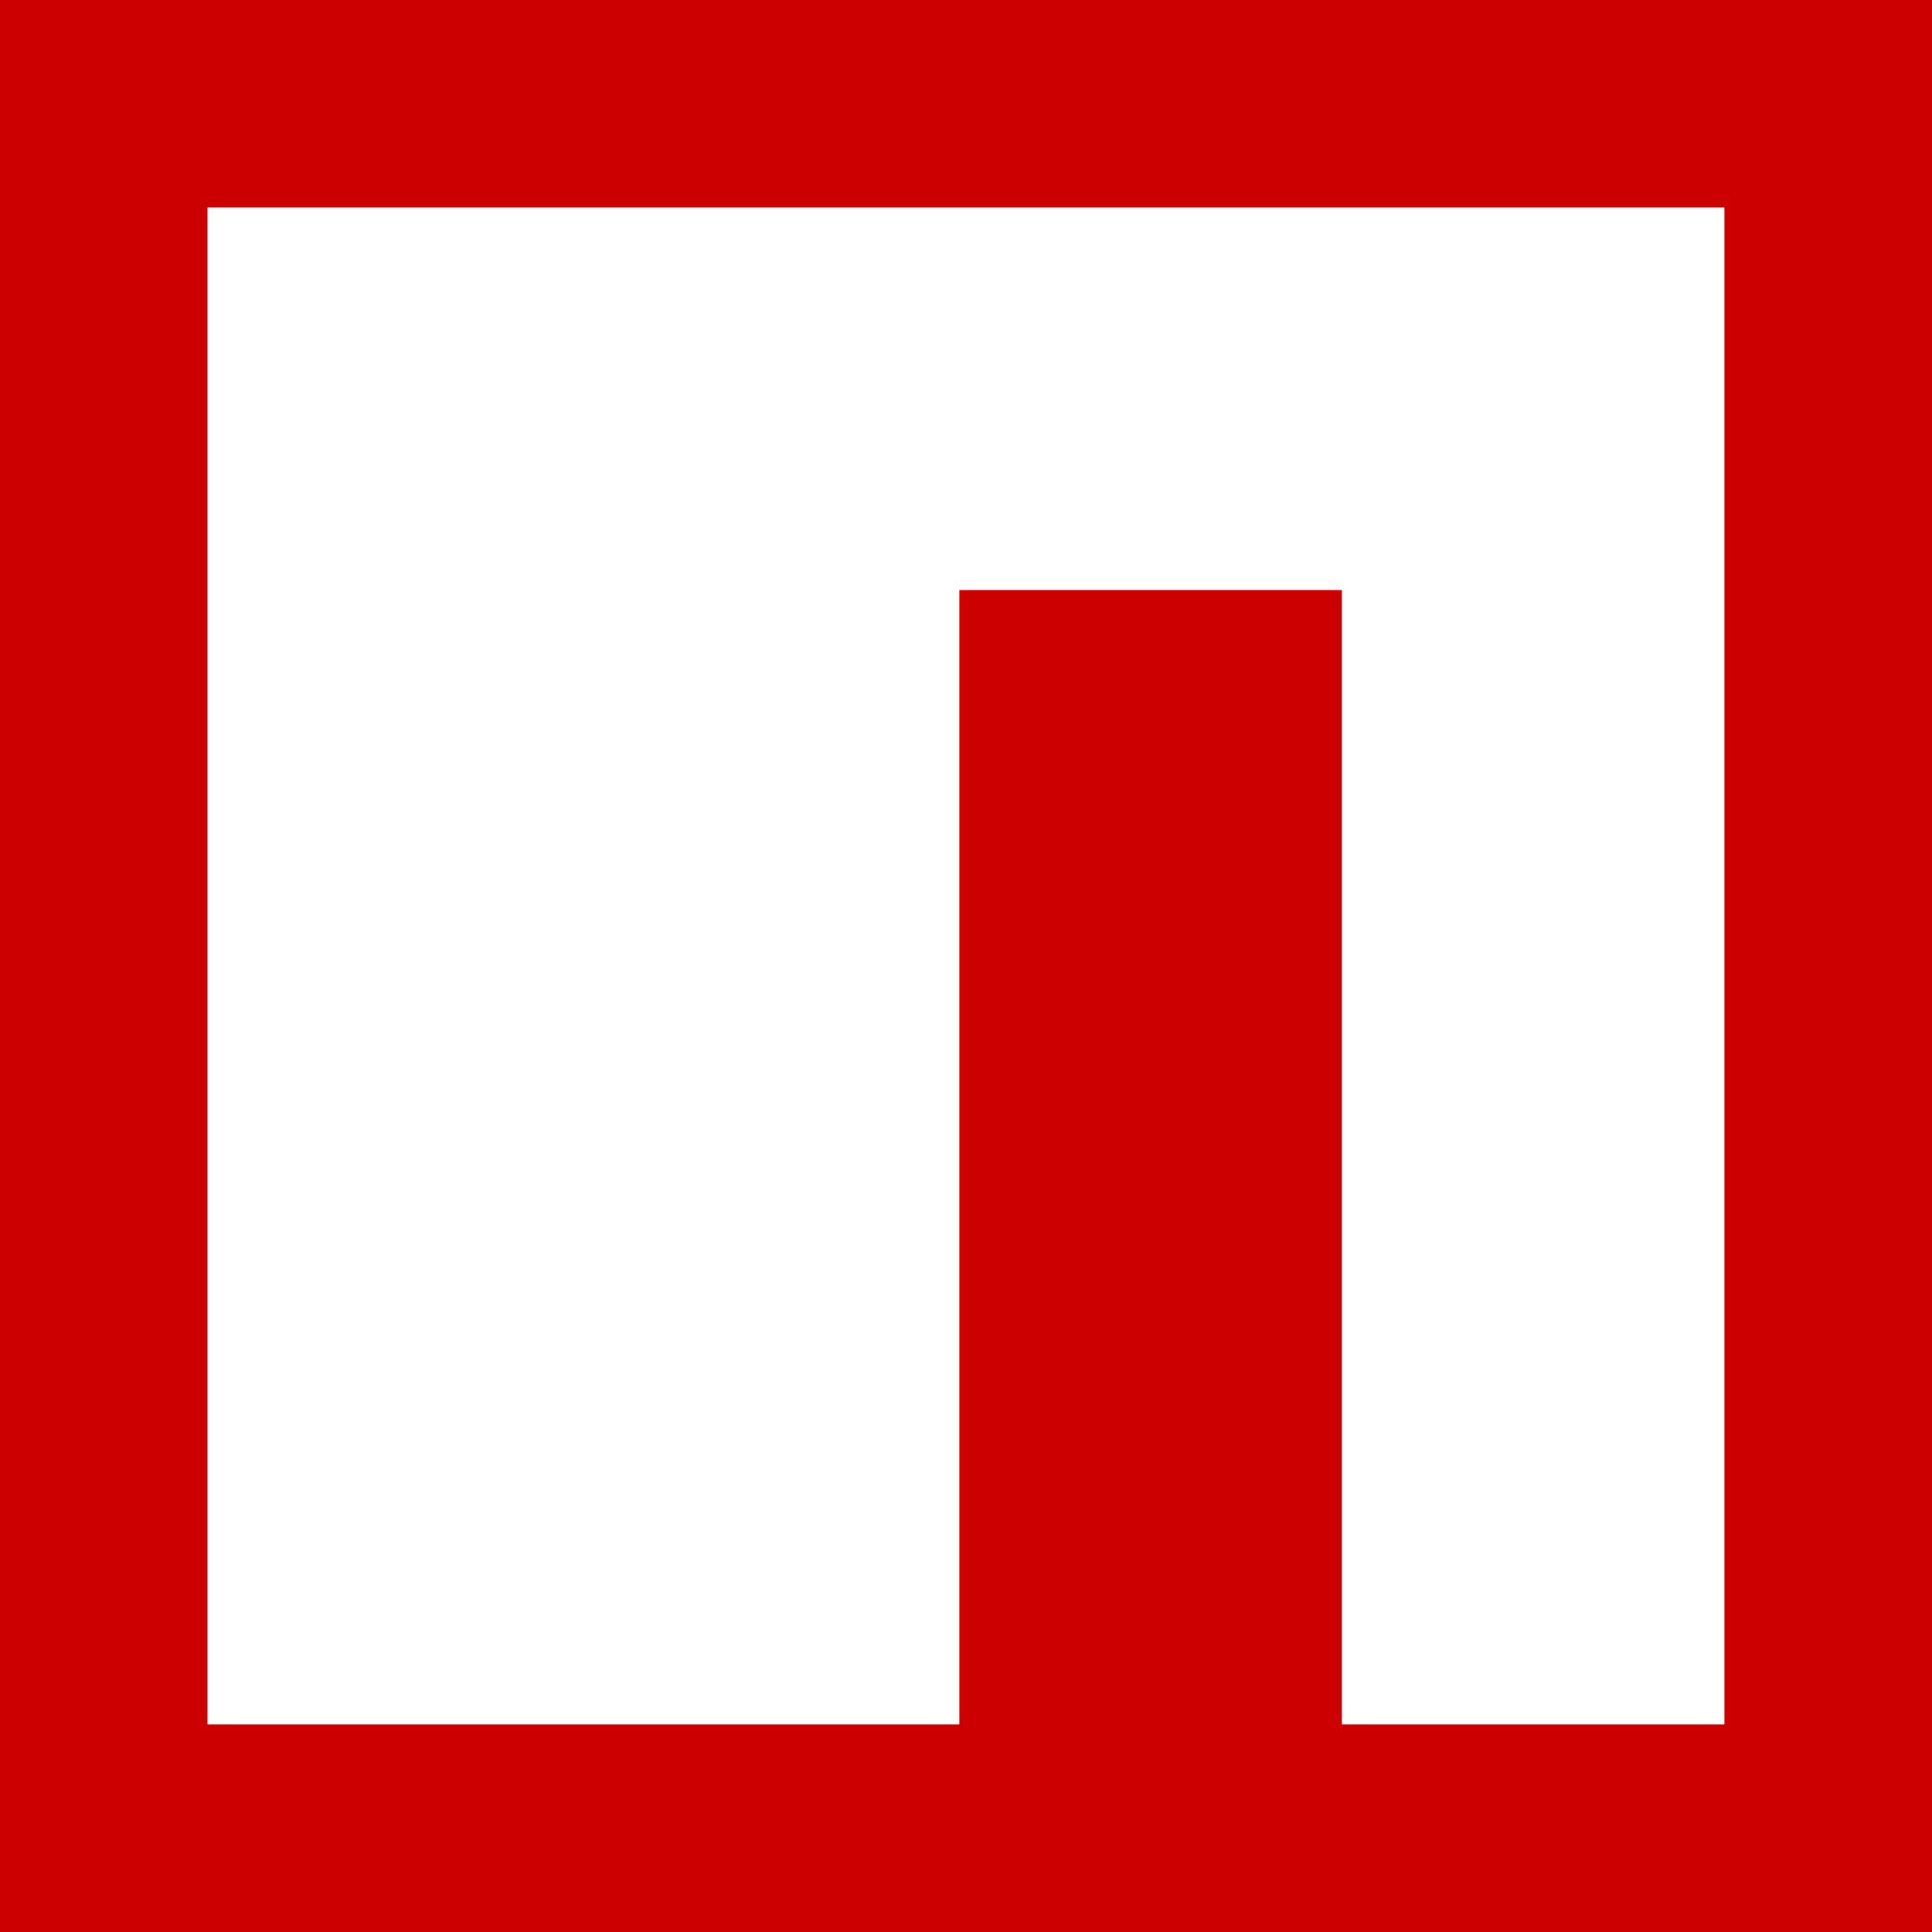
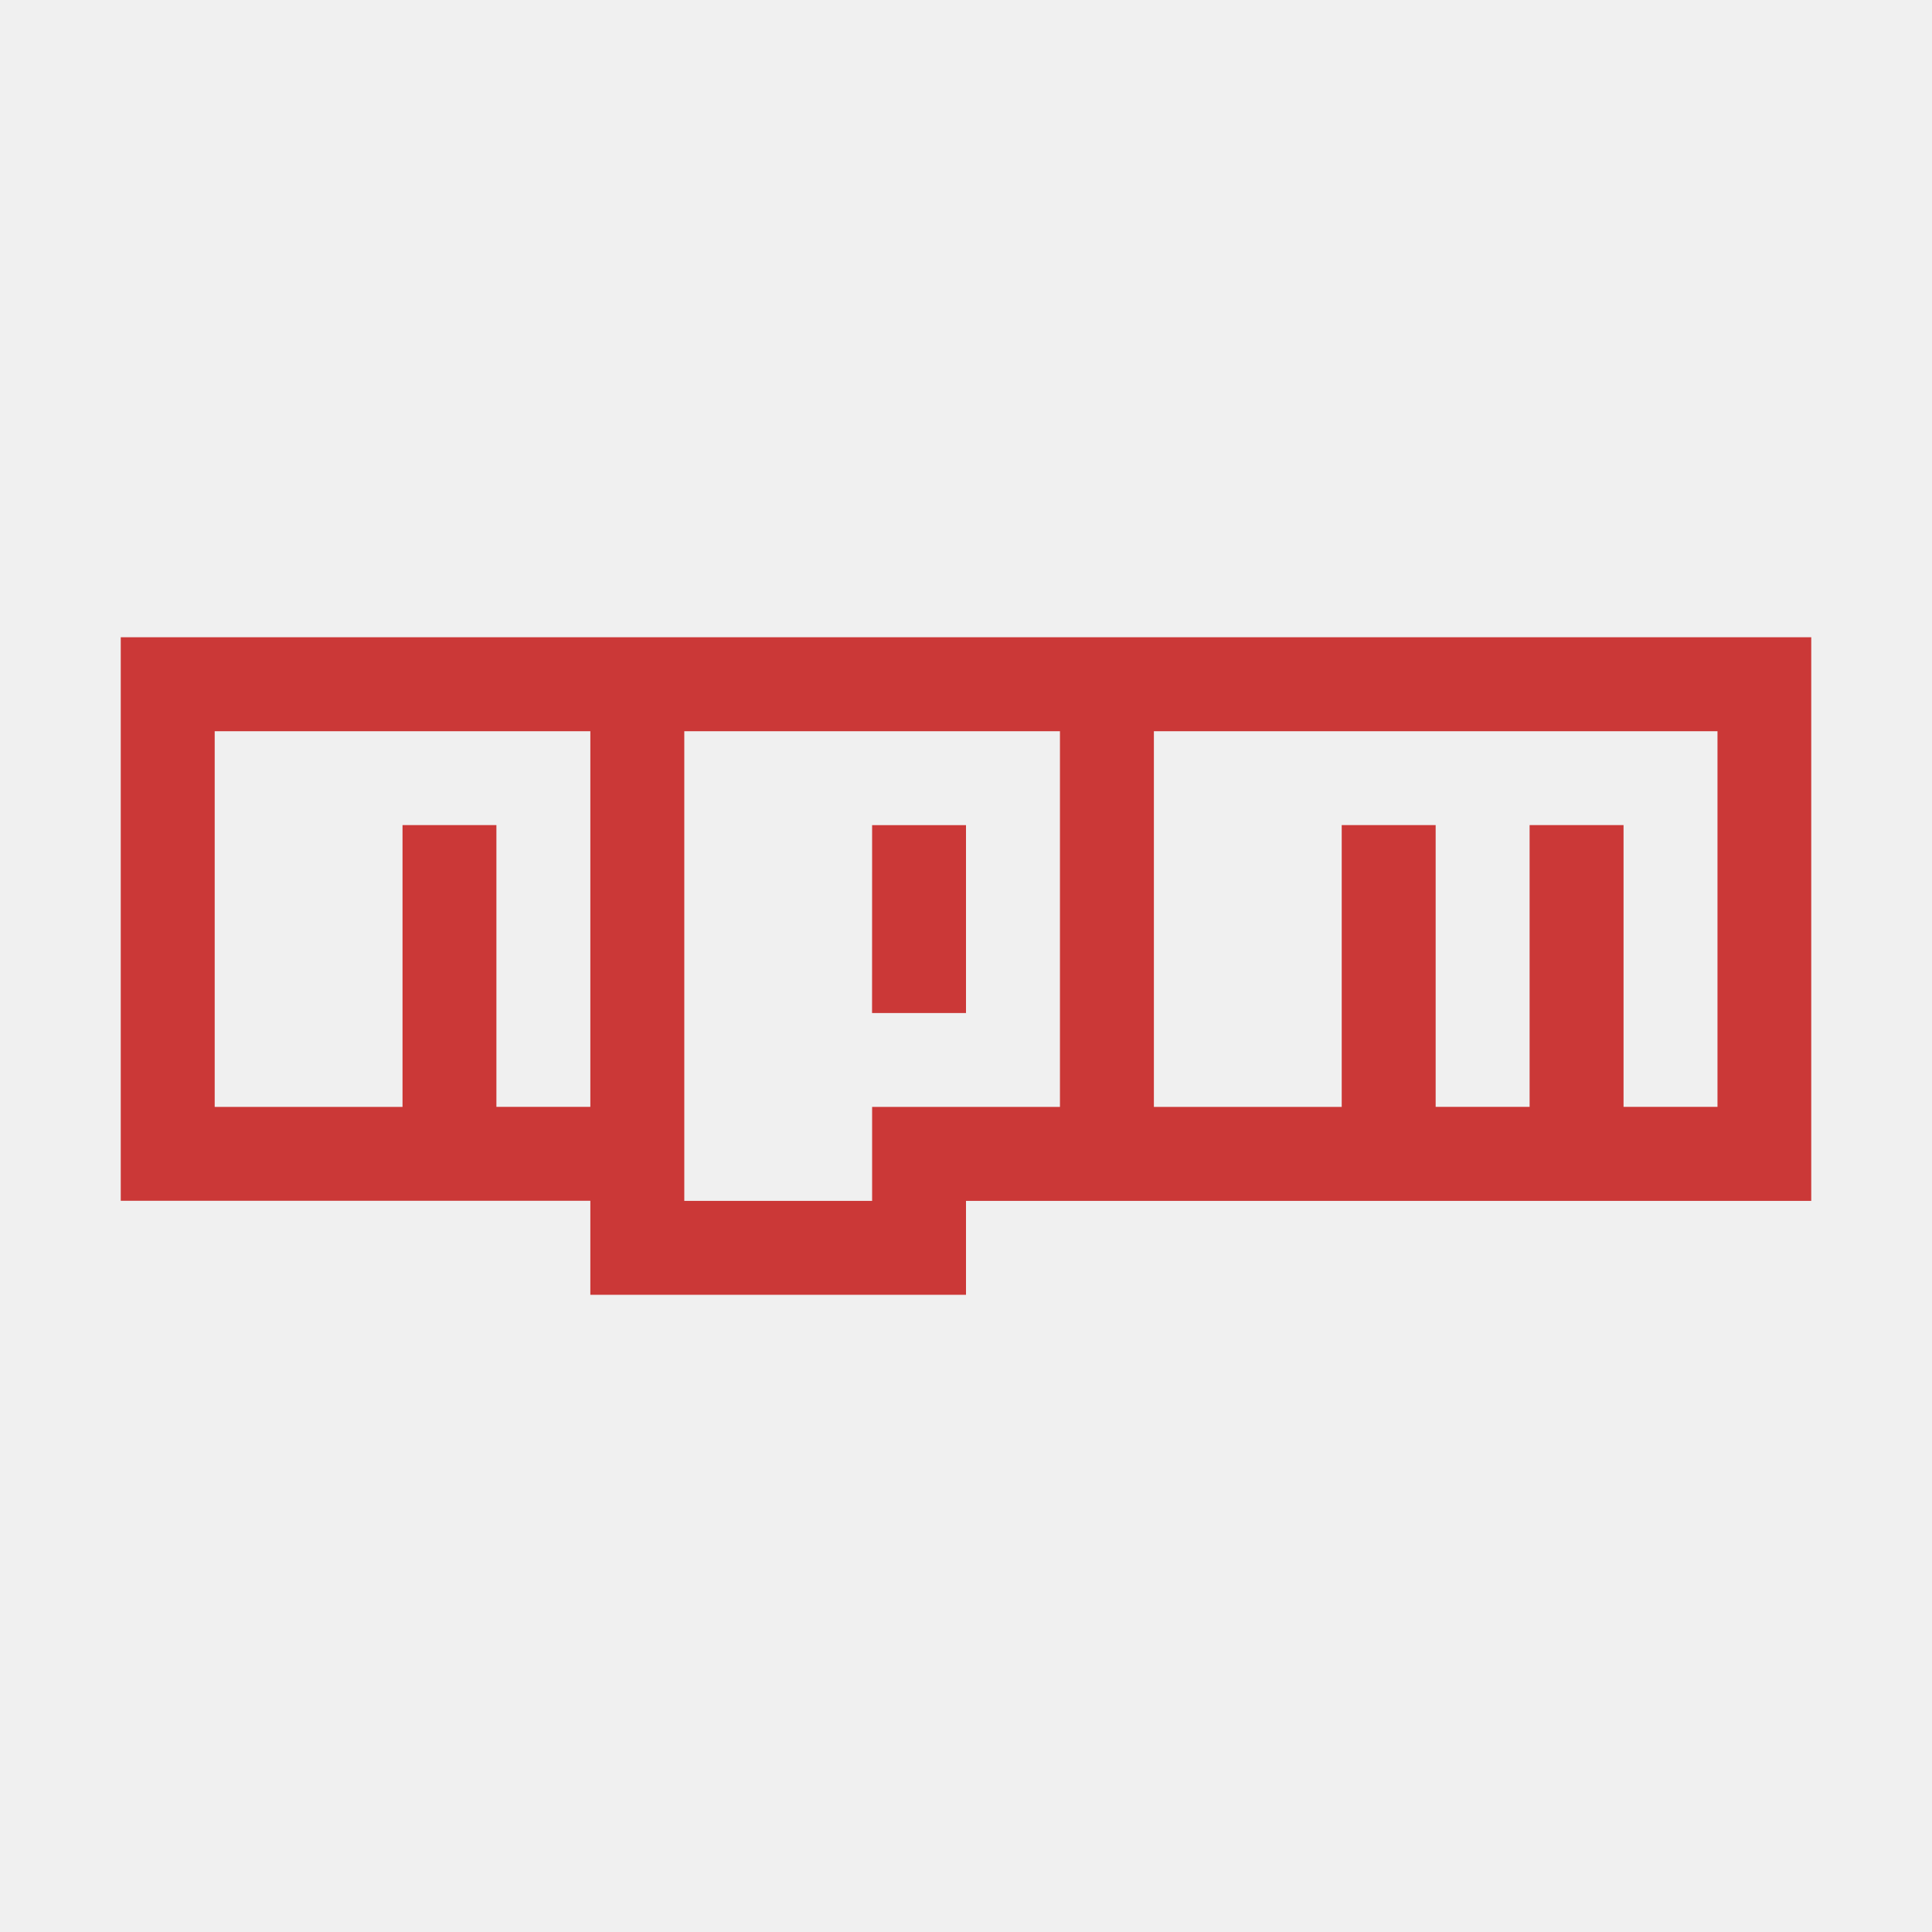
- <svg xmlns="http://www.w3.org/2000/svg" viewBox="0 0 2500 2500" width="2500" height="2500">
-   <path d="M0 0h2500v2500H0z" fill="#c00" />
-   <path d="M1241.5 268.5h-973v1962.9h972.9V763.5h495v1467.9h495V268.5z" fill="#fff" />
+ <svg xmlns="http://www.w3.org/2000/svg" viewBox="0 0 32 32">
+   <path d="m2 10.555h28v9.335h-14v1.556h-6.222v-1.557h-7.778zm1.556 7.779h3.111v-4.668h1.555v4.667h1.556v-6.222h-6.222zm7.778-6.223v7.779h3.111v-1.556h3.111v-6.223zm3.111 1.556h1.555v3.112h-1.556zm4.667-1.556v6.223h3.111v-4.668h1.556v4.667h1.556v-4.667h1.556v4.667h1.556v-6.222z" fill="#cb3837" />
</svg>
